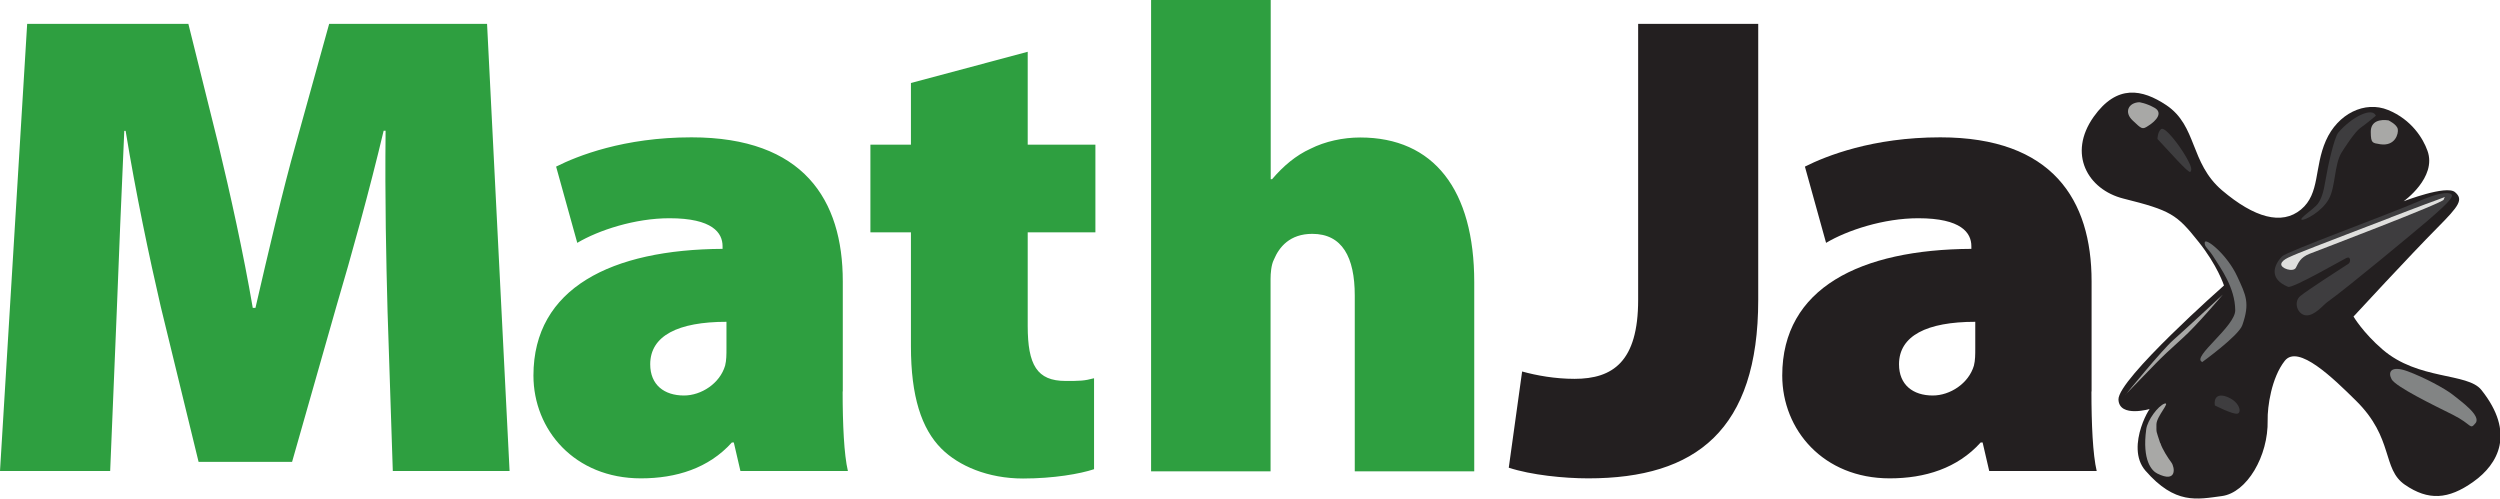
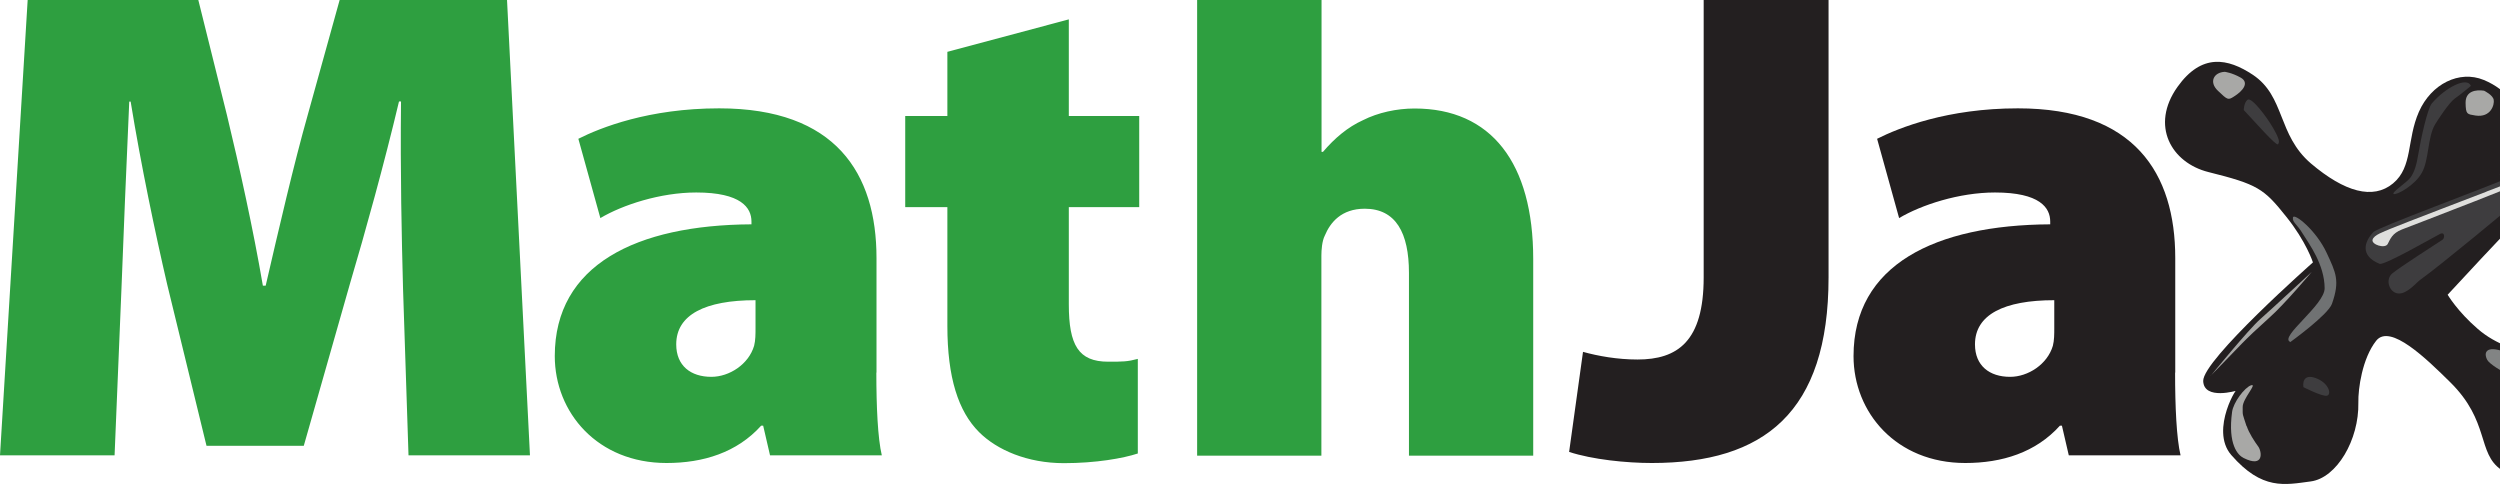
- <svg xmlns="http://www.w3.org/2000/svg" alt="MathJax" version="1.1" preserveAspectRatio="xMinYMin meet" viewBox="0 0 208.2 41.5">
-   <style>
-         .s0 {
-             fill: #231f20;
-         }
-         .s1 {
-             fill: #a8a8a6;
-         }
-         .s2 {
-             fill: #3e3d3f;
-         }
-     </style>
-   <style>
-         .s0 {
-             stop-color: #ffffff;
-             stop-opacity: 1;
-         }
-         .s1 {
-             stop-color: #bab9b7;
-             stop-opacity: 1;
-         }
-         .s2 {
-             fill: #231f20;
-         }
-         .s3 {
-             fill: #a8a8a6;
-         }
-         .s4 {
-             fill: #3e3d3f;
-         }
-         .s5 {
-             fill: #2e9f40;
-         }
-     </style>
-   <defs>
-     <clipPath clipPathUnits="userSpaceOnUse">
-       <path d="M258.2 174.7C257.3 146 256.4 112.5 256.9 73.4l-1.3 0c-9.3 33.1-21.7 70.8-31.4 98.4l-29.6 87.5-62.3 0-25.2-87.2C99.5 144.9 90.2 107.7 83.6 73.4l-0.9 0c-1.8 35.4-3.6 72.7-4.9 101.3l-4.4 89.8-73.4 0 18.1-251.1 107.4 0 19.9 67.4c8 27.9 16.8 61.5 23 92l1.8 0c8.4-30.5 18.1-65.9 27-92.4l22.1-67.1 105.2 0 15 251.1-77.8 0-3.5-89.8z" />
-     </clipPath>
-     <linearGradient x1="0" y1="0" x2="1" y2="0" gradientUnits="userSpaceOnUse" gradientTransform="matrix(-4.97e-6,113.622,113.622,4.97e-6,16.9746,5.4072)" spreadMethod="pad">
-       <stop offset="0" class="s0" />
-       <stop offset="1" class="s1" />
-     </linearGradient>
-     <clipPath clipPathUnits="userSpaceOnUse">
-       <path d="m484 180.7c-32.3 0-50.8 7.8-50.8 23.8 0 11.5 9.3 17.5 22.5 17.5 11.5 0 23.9-6.7 27.4-16.8 0.9-3 0.9-6.3 0.9-9.7l0-14.9zm77.4 39.1c0 18.3 0.9 35.4 3.5 44.7l-71.6 0-4.4-16-1.3 0c-15.5 14.5-37.1 20.1-60.6 20.1-44.2 0-71.6-27.2-71.6-57.7 0-49.2 52.2-70.8 126-71.2l0-1.5c0-7.4-6.6-15.6-35.4-15.6-23 0-47.3 6.7-61.4 13.8L370.4 93.5c14.1-6 45.1-16.4 90.2-16.4 74.7 0 100.8 35 100.8 80.9l0 61.8z" />
-     </clipPath>
-     <linearGradient x1="0" y1="0" x2="1" y2="0" gradientUnits="userSpaceOnUse" gradientTransform="matrix(-4.97e-6,113.626,113.626,4.97e-6,46.0171,5.4062)" spreadMethod="pad">
-       <stop offset="0" class="s0" />
-       <stop offset="1" class="s1" />
-     </linearGradient>
-     <clipPath clipPathUnits="userSpaceOnUse">
-       <path d="m684.7 29.1 0 52.1 45.1 0 0 49.2-45.1 0 0 52.5c0 22 6.2 30.9 25.2 30.9 9.3 0 12.4 0 19-1.5l0 51c-9.3 2.6-27 5.2-47.3 5.2-23.4 0-42.9-7.1-54.4-16.8-13.3-11.2-20.3-29.4-20.3-57.4l0-64.1-27 0 0-49.2 27 0 0-34.6 77.8-17.5z" />
-     </clipPath>
-     <linearGradient x1="0" y1="0" x2="1" y2="0" gradientUnits="userSpaceOnUse" gradientTransform="matrix(-4.97e-6,113.622,113.622,4.97e-6,65.4897,5.4072)" spreadMethod="pad">
-       <stop offset="0" class="s0" />
-       <stop offset="1" class="s1" />
-     </linearGradient>
-     <clipPath clipPathUnits="userSpaceOnUse">
-       <path d="m767 0 79.6 0 0 100.6 0.9 0c7.5-7.4 15.9-13.4 25.6-17.1 9.7-4.1 21.7-6.3 33.1-6.3 49.1 0 76 29.4 76 81.2l0 106.2-79.6 0 0-98.7c0-21.6-8.4-34.6-28.3-34.6-15 0-22.1 7.4-25.6 14.5-1.8 3-2.2 7.8-2.2 10.8l0 108-79.6 0 0-264.5z" />
-     </clipPath>
-     <linearGradient x1="0" y1="0" x2="1" y2="0" gradientUnits="userSpaceOnUse" gradientTransform="matrix(-4.97e-6,113.622,113.622,4.97e-6,87.459,5.4072)" spreadMethod="pad">
-       <stop offset="0" class="s0" />
-       <stop offset="1" class="s1" />
-     </linearGradient>
-     <clipPath clipPathUnits="userSpaceOnUse">
-       <path d="m1091.4 13.4 80 0 0 155c0 73-41.5 100.2-113.2 100.2-16.3 0-38-1.9-53-6l8.9-54c9.7 2.2 22.1 4.1 34.9 4.1 25.6 0 42.4-9.7 42.4-44.3l0-155z" />
-     </clipPath>
-     <linearGradient x1="0" y1="0" x2="1" y2="0" gradientUnits="userSpaceOnUse" gradientTransform="matrix(-4.97e-6,113.622,113.622,4.97e-6,108.832,5.4072)" spreadMethod="pad">
-       <stop offset="0" class="s0" />
-       <stop offset="1" class="s1" />
-     </linearGradient>
-     <clipPath clipPathUnits="userSpaceOnUse">
-       <path d="m1316 180.7c-32.3 0-50.8 7.8-50.8 23.8 0 11.5 9.3 17.5 22.5 17.5 11.5 0 23.9-6.7 27.4-16.8 0.9-3 0.9-6.3 0.9-9.7l0-14.9zm77.4 39.1c0 18.3 0.9 35.4 3.5 44.7l-71.6 0-4.4-16-1.3 0c-15.5 14.5-37.1 20.1-60.6 20.1-44.2 0-71.6-27.2-71.6-57.7 0-49.2 52.2-70.8 126-71.2l0-1.5c0-7.4-6.6-15.6-35.4-15.6-23 0-47.3 6.7-61.4 13.8l-14.1-42.9c14.1-6 45.1-16.4 90.2-16.4 74.7 0 100.8 35 100.8 80.9l0 61.8z" />
-     </clipPath>
-     <linearGradient x1="0" y1="0" x2="1" y2="0" gradientUnits="userSpaceOnUse" gradientTransform="matrix(-4.97e-6,113.626,113.626,4.97e-6,129.21,5.4062)" spreadMethod="pad">
-       <stop offset="0" class="s0" />
-       <stop offset="1" class="s1" />
-     </linearGradient>
-     <clipPath clipPathUnits="userSpaceOnUse">
-       <path d="m1427.4 48.3c-8.7 0-17.4 3.3-25.6 12-17.5 18.3-4 36 19.8 40.5 31.6 5.9 35.5 7.8 49.9 21.3 12.7 11.8 17.1 21.8 17.1 21.8 0 0-70.8 46.4-70.3 56.4 0.2 4.6 5.5 5.7 10.8 5.7 4 0 8-0.7 9.8-1-3.6 3.7-14.3 20.6-2.7 30.4 13.2 11.2 24 13.8 34.6 13.8 5.4 0 10.8-0.7 16.4-1.2 16.6-1.6 31-19.8 30.5-37.5-0.2-6.6 2.5-21 11.4-29.4 1.7-1.6 3.8-2.2 6.3-2.2 11 0 28.8 13 41.1 21.9 25.6 18.6 17.2 33.8 32.7 41.6 7.3 3.7 14.1 5.5 21 5.5 7.8 0 15.7-2.3 24.5-7 16.7-8.8 28.2-24.2 5.4-45.4-9.2-8.6-42.2-4.7-65.9-20-12.9-8.3-19.2-16.2-19.2-16.2 0 0 38.2-30.7 56-44 14.4-10.8 17.4-13.9 11.6-17.5-1-0.7-2.8-0.9-5.1-0.9-10.1 0-29.1 5.5-29.1 5.5 0 0 22.3-11.8 15.9-25-2.9-6.1-10.6-15.4-26.2-20.2-3.4-1.1-7-1.6-10.5-1.6-12.5 0-24.8 6.3-31 16.6-7.8 13.3-3.8 26.2-16.6 34.1-4.4 2.7-9.5 4-15.2 4-10.6 0-23.3-4.7-37.4-13.6-21.6-13.6-16.4-31.8-37.2-42.1-7.4-3.7-15-6.2-22.6-6.2" />
-     </clipPath>
-     <linearGradient x1="0" y1="0" x2="1" y2="0" gradientUnits="userSpaceOnUse" gradientTransform="matrix(-3.95e-6,90.3407,90.3407,3.95e-6,153.32,6.4716)" spreadMethod="pad">
-       <stop offset="0" class="s0" />
-       <stop offset="1" style="stop-color:#c3c2c0;stop-opacity:1" />
-     </linearGradient>
-     <clipPath clipPathUnits="userSpaceOnUse">
-       <path d="m0 0 1672.7 0 0 574L0 574 0 0z" />
-     </clipPath>
-   </defs>
-   <g transform="matrix(1.25,0,0,-1.25,0,71.7875)">
-     <g transform="scale(0.1,0.1)">
-       <g clip-path="url(#clipPath130)">
-         <path d="m1433 302c0 0-21.1-6.4-21.6 6.1-0.5 13.5 70.3 76 70.3 76 0 0-4.3 13.4-17.1 29.3-14.4 18.1-18.3 20.7-49.9 28.6-23.8 6-37.3 29.8-19.8 54.5 15.5 21.8 32.3 18.4 48.3 7.8 20.8-13.9 15.7-38.4 37.2-56.8 21.6-18.3 39.8-23.4 52.6-12.8 12.8 10.6 8.7 28 16.6 45.9 7.9 17.9 25.9 26.8 41.5 20.4 15.6-6.4 23.3-19 26.2-27.2 6.4-17.8-15.9-33.6-15.9-33.6 0 0 28.4 11 34.2 6.1 5.8-4.9 2.8-9.1-11.6-23.6-17.8-17.9-56-59.3-56-59.3 0 0 6.3-10.7 19.3-21.9 23.8-20.6 56.7-15.4 65.9-27 22.8-28.6 11.3-49.4-5.4-61.2-16.7-11.9-30-12.6-45.5-2-15.5 10.6-7.2 31-32.7 56.1-15 14.8-38.5 37.8-47.4 26.5-8.9-11.3-11.6-30.7-11.4-39.6 0.5-23.9-13.9-48.3-30.5-50.5-16.6-2.2-31.1-5.8-50.9 16.9-14.2 16.3 5.2 46.9 3.7 41.3" fill="#231f20" />
-         <path d="m1425.3 506.2c-7.2-0.3-10.4-6.6-4.4-12.2 6-5.7 6.4-6.1 10.1-3.7 6 3.7 10.1 9 4.4 12.2-5.7 3.2-10.2 3.7-10.2 3.7" fill="#a8a8a6" />
-         <path d="m1437.4 481.7c7.5-7.9 20.8-23.2 21.9-21.9 1.1 1.3 1.1 3.1-3.1 10.4-4.2 7.3-13.9 20.1-16.4 18.1-2.4-2-2.4-6.6-2.4-6.6m145.5 15.5 0 0 0 0 0 0 0 0c-2.4 6-16.1-0.8-25-11.2-2.8-3.3-7.1-22.8-8.5-31.5-1.4-8.7-2.9-12.8-5.2-16-2.3-3.2-12.8-9.9-10.7-10.6 2.1-0.6 13.5 5.5 18 13.7 4.6 8.1 3.6 22.9 8.5 31 1.6 2.6 8.8 13.8 12.6 16.5 3.8 2.6 10.3 8.1 10.3 8.1" fill="#3e3d3f" />
-         <path d="m1591.4 494.1c-5.4 0.8-12-0.2-11.9-7.8 0.1-7.5 1-7.2 6.3-8.1 9.9-1.5 12.3 7 11.7 10.1-0.6 3.1-6 5.7-6 5.7" fill="#a8a8a6" />
-         <path d="m1612.2 440.5c-21.7-9.4-88.8-33.8-91.8-37-5.8-6.1-8.7-15.1 4-20.3 3-1.2 35.7 17.7 38.8 19.2 3.2 1.5 2.9-2.8 1.6-3.7-6.3-4.1-27.3-17.6-32.2-21.6-4.9-4-1.9-12.5 3.8-12.9 5.7-0.4 11.4 6.9 14.1 8.8 13.3 9.5 57.3 46.1 66.7 54.1 16.6 14.3 19.3 17.8 13.8 18.5-5.5 0.6-15.9-3.8-18.7-5m-136.7-136.4 0 0 0 0 0 0 0 0c-0.7 4.9 1.7 8.6 9.1 5.3 7.5-3.3 9-10.2 5.9-10.8-3.1-0.6-15 5.5-15 5.5" fill="#3e3d3f" />
-         <path d="m1593.4 321.6c-2.6 4.8-0.6 9.4 10.5 5.4 11.1-4.1 25-11.5 30.4-15.8 5.3-4.3 19-13.9 15-18.8-4-4.8-2-1-15.2 5.6-13.1 6.5-37.9 18.6-40.7 23.6" fill="#828484" />
-         <path d="m1439.2 279.1c-2.8 8.8-2.5 6.4-2.5 12.4 0 5.4 9.6 15.2 5.4 13.9-4.2-1.4-11.4-11-12.2-17.1-2.8-20.8 3.7-27.7 7.4-29.5 13.2-6.6 11.7 4.1 9.4 7.3-2.3 3.1-6.1 8.9-7.4 13.1" fill="#a8a8a6" />
-         <path d="m1467.1 333.2c-7.2 3.1 22.2 23.6 22.1 34.4-0.1 15.1-9.8 28.1-13.9 34.7-4 6.7-6.9 7.4-6.4 10.6 0.6 3.2 14.9-8.2 21.6-22.7 5.9-12.7 8.6-17.8 3.4-32.6-2.5-7.1-26.8-24.6-26.8-24.6" fill="#707273" />
-         <path d="m1592.8 429.4c0 0-57-21.8-61.3-23.7-4.3-1.9-10.9-4-11.6-7.1-0.8-3.1 8-5.9 9.7-2.7 1.7 3.2 2.8 6.8 9.1 9.3 6.4 2.5 89 33.9 89.4 36.1 0.4 2.1 3 2.5-4.4-0.2-7.4-2.6-30.8-11.6-30.8-11.6" fill="#dfdfdd" />
-         <path d="m1416.1 311.3c0 0 24.3 29.9 32 36.6 7.6 6.7 32.8 30.1 32.8 30.1 0 0-17.5-20.8-26.9-29.1-17.9-16.1-16.6-15.8-37.9-37.5" fill="#a8a8a6" />
-         <path d="m258.2 367c-0.9 34-1.8 73.8-1.3 120.2l-1.3 0c-9.3-39.3-21.7-84-31.4-116.7l-29.6-103.9-62.3 0-25.2 103.4c-7.5 32.3-16.8 76.5-23.4 117.1l-0.9 0C80.9 445.2 79.1 401 77.8 367l-4.4-106.5-73.4 0 18.1 297.9 107.4 0 19.9-80c8-33.2 16.8-72.9 23-109.2l1.8 0c8.4 36.3 18.1 78.2 27 109.6l22.1 79.6 105.2 0 15-297.9-77.8 0-3.5 106.5m225.8-7.1 0 0 0 0 0 0 0 0c-32.3 0-50.8-9.3-50.8-28.3 0-13.7 9.3-20.8 22.5-20.8 11.5 0 23.9 8 27.4 19.9 0.9 3.5 0.9 7.5 0.9 11.5l0 17.7zm77.4-46.4c0-21.7 0.9-42 3.5-53l-71.6 0-4.4 19-1.3 0c-15.5-17.2-37.1-23.9-60.6-23.9-44.2 0-71.6 32.3-71.6 68.5 0 58.4 52.2 84 126 84.4l0 1.8c0 8.8-6.6 18.6-35.4 18.6-23 0-47.3-8-61.4-16.4l-14.1 50.8c14.1 7.1 45.1 19.5 90.2 19.5 74.7 0 100.8-41.6 100.8-95.9l0-73.4m123.2 226.3 0-61.9 45.1 0 0-58.4-45.1 0 0-62.3c0-26.1 6.2-36.7 25.2-36.7 9.3 0 12.4 0 19 1.8l0-60.6c-9.3-3.1-27-6.2-47.3-6.2-23.4 0-42.9 8.4-54.4 19.9-13.3 13.3-20.3 34.9-20.3 68.1l0 76-27 0 0 58.4 27 0 0 41.1 77.8 20.8m82.3 34.5 79.6 0 0-119.4 0.9 0c7.5 8.8 15.9 15.9 25.6 20.3 9.7 4.9 21.7 7.5 33.1 7.5 49.1 0 76-34.9 76-96.4l0-126-79.6 0 0 117.1c0 25.6-8.4 41.1-28.3 41.1-15 0-22.1-8.8-25.6-17.2-1.8-3.5-2.2-9.3-2.2-12.8l0-128.2-79.6 0 0 313.9" fill="#2e9f40" />
-         <path d="m1091.4 558.4 80 0 0-183.9c0-86.7-41.5-118.9-113.2-118.9-16.3 0-38 2.2-53 7.1l8.9 64.1c9.7-2.7 22.1-4.9 34.9-4.9 25.6 0 42.4 11.5 42.4 52.6l0 183.9m224.6-198.5 0 0 0 0 0 0 0 0c-32.3 0-50.8-9.3-50.8-28.3 0-13.7 9.3-20.8 22.5-20.8 11.5 0 23.9 8 27.4 19.9 0.9 3.5 0.9 7.5 0.9 11.5l0 17.7zm77.4-46.4c0-21.7 0.9-42 3.5-53l-71.6 0-4.4 19-1.3 0c-15.5-17.2-37.1-23.9-60.6-23.9-44.2 0-71.6 32.3-71.6 68.5 0 58.4 52.2 84 126 84.4l0 1.8c0 8.8-6.6 18.6-35.4 18.6-23 0-47.3-8-61.4-16.4l-14.1 50.8c14.1 7.1 45.1 19.5 90.2 19.5 74.7 0 100.8-41.6 100.8-95.9l0-73.4" fill="#231f20" />
-       </g>
-     </g>
+ <svg xmlns="http://www.w3.org/2000/svg" preserveAspectRatio="xMinYMin meet" viewBox="0 0 208.2 41.5">
+   <style>.s0{fill:#231f20}.s1{fill:#a8a8a6}.s2{fill:#3e3d3f}</style>
+   <style>.s0,.s1{stop-color:#fff;stop-opacity:1}.s1{stop-color:#bab9b7}.s2{fill:#231f20}.s3{fill:#a8a8a6}.s4{fill:#3e3d3f}.s5{fill:#2e9f40}</style>
+   <g clip-path="url(#clipPath130)" transform="matrix(.13 0 0 -.13 0 71.787)">
+     <path d="M1433 302s-21.1-6.4-21.6 6.1c-.5 13.5 70.3 76 70.3 76s-4.3 13.4-17.1 29.3c-14.4 18.1-18.3 20.7-49.9 28.6-23.8 6-37.3 29.8-19.8 54.5 15.5 21.8 32.3 18.4 48.3 7.8 20.8-13.9 15.7-38.4 37.2-56.8 21.6-18.3 39.8-23.4 52.6-12.8 12.8 10.6 8.7 28 16.6 45.9 7.9 17.9 25.9 26.8 41.5 20.4 15.6-6.4 23.3-19 26.2-27.2 6.4-17.8-15.9-33.6-15.9-33.6s28.4 11 34.2 6.1c5.8-4.9 2.8-9.1-11.6-23.6-17.8-17.9-56-59.3-56-59.3s6.3-10.7 19.3-21.9c23.8-20.6 56.7-15.4 65.9-27 22.8-28.6 11.3-49.4-5.4-61.2-16.7-11.9-30-12.6-45.5-2s-7.2 31-32.7 56.1c-15 14.8-38.5 37.8-47.4 26.5-8.9-11.3-11.6-30.7-11.4-39.6.5-23.9-13.9-48.3-30.5-50.5-16.6-2.2-31.1-5.8-50.9 16.9-14.2 16.3 5.2 46.9 3.7 41.3" fill="#231f20" />
+     <path d="M1425.3 506.2c-7.2-.3-10.4-6.6-4.4-12.2 6-5.7 6.4-6.1 10.1-3.7 6 3.7 10.1 9 4.4 12.2-5.7 3.2-10.2 3.7-10.2 3.7" fill="#a8a8a6" />
+     <path d="M1437.4 481.7c7.5-7.9 20.8-23.2 21.9-21.9 1.1 1.3 1.1 3.1-3.1 10.4-4.2 7.3-13.9 20.1-16.4 18.1-2.4-2-2.4-6.6-2.4-6.6m145.5 15.5c-2.4 6-16.1-.8-25-11.2-2.8-3.3-7.1-22.8-8.5-31.5-1.4-8.7-2.9-12.8-5.2-16-2.3-3.2-12.8-9.9-10.7-10.6 2.1-.6 13.5 5.5 18 13.7 4.6 8.1 3.6 22.9 8.5 31 1.6 2.6 8.8 13.8 12.6 16.5 3.8 2.6 10.3 8.1 10.3 8.1" fill="#3e3d3f" />
+     <path d="M1591.4 494.1c-5.4.8-12-.2-11.9-7.8.1-7.5 1-7.2 6.3-8.1 9.9-1.5 12.3 7 11.7 10.1-.6 3.1-6 5.7-6 5.7" fill="#a8a8a6" />
+     <path d="M1612.2 440.5c-21.7-9.4-88.8-33.8-91.8-37-5.8-6.1-8.7-15.1 4-20.3 3-1.2 35.7 17.7 38.8 19.2 3.2 1.5 2.9-2.8 1.6-3.7-6.3-4.1-27.3-17.6-32.2-21.6-4.9-4-1.9-12.5 3.8-12.9 5.7-.4 11.4 6.9 14.1 8.8 13.3 9.5 57.3 46.1 66.7 54.1 16.6 14.3 19.3 17.8 13.8 18.5-5.5.6-15.9-3.8-18.7-5m-136.7-136.4c-.7 4.9 1.7 8.6 9.1 5.3 7.5-3.3 9-10.2 5.9-10.8-3.1-.6-15 5.5-15 5.5" fill="#3e3d3f" />
+     <path d="M1593.4 321.6c-2.6 4.8-.6 9.4 10.5 5.4 11.1-4.1 25-11.5 30.4-15.8 5.3-4.3 19-13.9 15-18.8-4-4.8-2-1-15.2 5.6-13.1 6.5-37.9 18.6-40.7 23.6" fill="#828484" />
+     <path d="M1439.2 279.1c-2.8 8.8-2.5 6.4-2.5 12.4 0 5.4 9.6 15.2 5.4 13.9-4.2-1.4-11.4-11-12.2-17.1-2.8-20.8 3.7-27.7 7.4-29.5 13.2-6.6 11.7 4.1 9.4 7.3-2.3 3.1-6.1 8.9-7.4 13.1" fill="#a8a8a6" />
+     <path d="M1467.1 333.2c-7.2 3.1 22.2 23.6 22.1 34.4-.1 15.1-9.8 28.1-13.9 34.7-4 6.7-6.9 7.4-6.4 10.6.6 3.2 14.9-8.2 21.6-22.7 5.9-12.7 8.6-17.8 3.4-32.6-2.5-7.1-26.8-24.6-26.8-24.6" fill="#707273" />
+     <path d="M1592.8 429.4s-57-21.8-61.3-23.7c-4.3-1.9-10.9-4-11.6-7.1-.8-3.1 8-5.9 9.7-2.7 1.7 3.2 2.8 6.8 9.1 9.3 6.4 2.5 89 33.9 89.4 36.1.4 2.1 3 2.5-4.4-.2-7.4-2.6-30.8-11.6-30.8-11.6" fill="#dfdfdd" />
+     <path d="M1416.1 311.3s24.3 29.9 32 36.6c7.6 6.7 32.8 30.1 32.8 30.1s-17.5-20.8-26.9-29.1c-17.9-16.1-16.6-15.8-37.9-37.5" fill="#a8a8a6" />
+     <path d="M258.2 367c-.9 34-1.8 73.8-1.3 120.2h-1.3c-9.3-39.3-21.7-84-31.4-116.7l-29.6-103.9h-62.3L107.1 370c-7.5 32.3-16.8 76.5-23.4 117.1h-.9c-1.9-41.9-3.7-86.1-5-120.1l-4.4-106.5H0l18.1 297.9h107.4l19.9-80c8-33.2 16.8-72.9 23-109.2h1.8c8.4 36.3 18.1 78.2 27 109.6l22.1 79.6h105.2l15-297.9h-77.8L258.2 367m225.8-7.1c-32.3 0-50.8-9.3-50.8-28.3 0-13.7 9.3-20.8 22.5-20.8 11.5 0 23.9 8 27.4 19.9.9 3.5.9 7.5.9 11.5v17.7zm77.4-46.4c0-21.7.9-42 3.5-53h-71.6l-4.4 19h-1.3c-15.5-17.2-37.1-23.9-60.6-23.9-44.2 0-71.6 32.3-71.6 68.5 0 58.4 52.2 84 126 84.4v1.8c0 8.8-6.6 18.6-35.4 18.6-23 0-47.3-8-61.4-16.4l-14.1 50.8c14.1 7.1 45.1 19.5 90.2 19.5 74.7 0 100.8-41.6 100.8-95.9v-73.4m123.2 226.3v-61.9h45.1v-58.4h-45.1v-62.3c0-26.1 6.2-36.7 25.2-36.7 9.3 0 12.4 0 19 1.8v-60.6c-9.3-3.1-27-6.2-47.3-6.2-23.4 0-42.9 8.4-54.4 19.9-13.3 13.3-20.3 34.9-20.3 68.1v76h-27v58.4h27V519l77.8 20.8m82.3 34.5h79.6V454.9h.9c7.5 8.8 15.9 15.9 25.6 20.3 9.7 4.9 21.7 7.5 33.1 7.5 49.1 0 76-34.9 76-96.4v-126h-79.6v117.1c0 25.6-8.4 41.1-28.3 41.1-15 0-22.1-8.8-25.6-17.2-1.8-3.5-2.2-9.3-2.2-12.8V260.3h-79.6v313.9" fill="#2e9f40" />
+     <path d="M1091.4 558.4h80V374.5c0-86.7-41.5-118.9-113.2-118.9-16.3 0-38 2.2-53 7.1l8.9 64.1c9.7-2.7 22.1-4.9 34.9-4.9 25.6 0 42.4 11.5 42.4 52.6v183.9M1316 359.9c-32.3 0-50.8-9.3-50.8-28.3 0-13.7 9.3-20.8 22.5-20.8 11.5 0 23.9 8 27.4 19.9.9 3.5.9 7.5.9 11.5v17.7zm77.4-46.4c0-21.7.9-42 3.5-53h-71.6l-4.4 19h-1.3c-15.5-17.2-37.1-23.9-60.6-23.9-44.2 0-71.6 32.3-71.6 68.5 0 58.4 52.2 84 126 84.4v1.8c0 8.8-6.6 18.6-35.4 18.6-23 0-47.3-8-61.4-16.4l-14.1 50.8c14.1 7.1 45.1 19.5 90.2 19.5 74.7 0 100.8-41.6 100.8-95.9v-73.4" fill="#231f20" />
  </g>
</svg>
